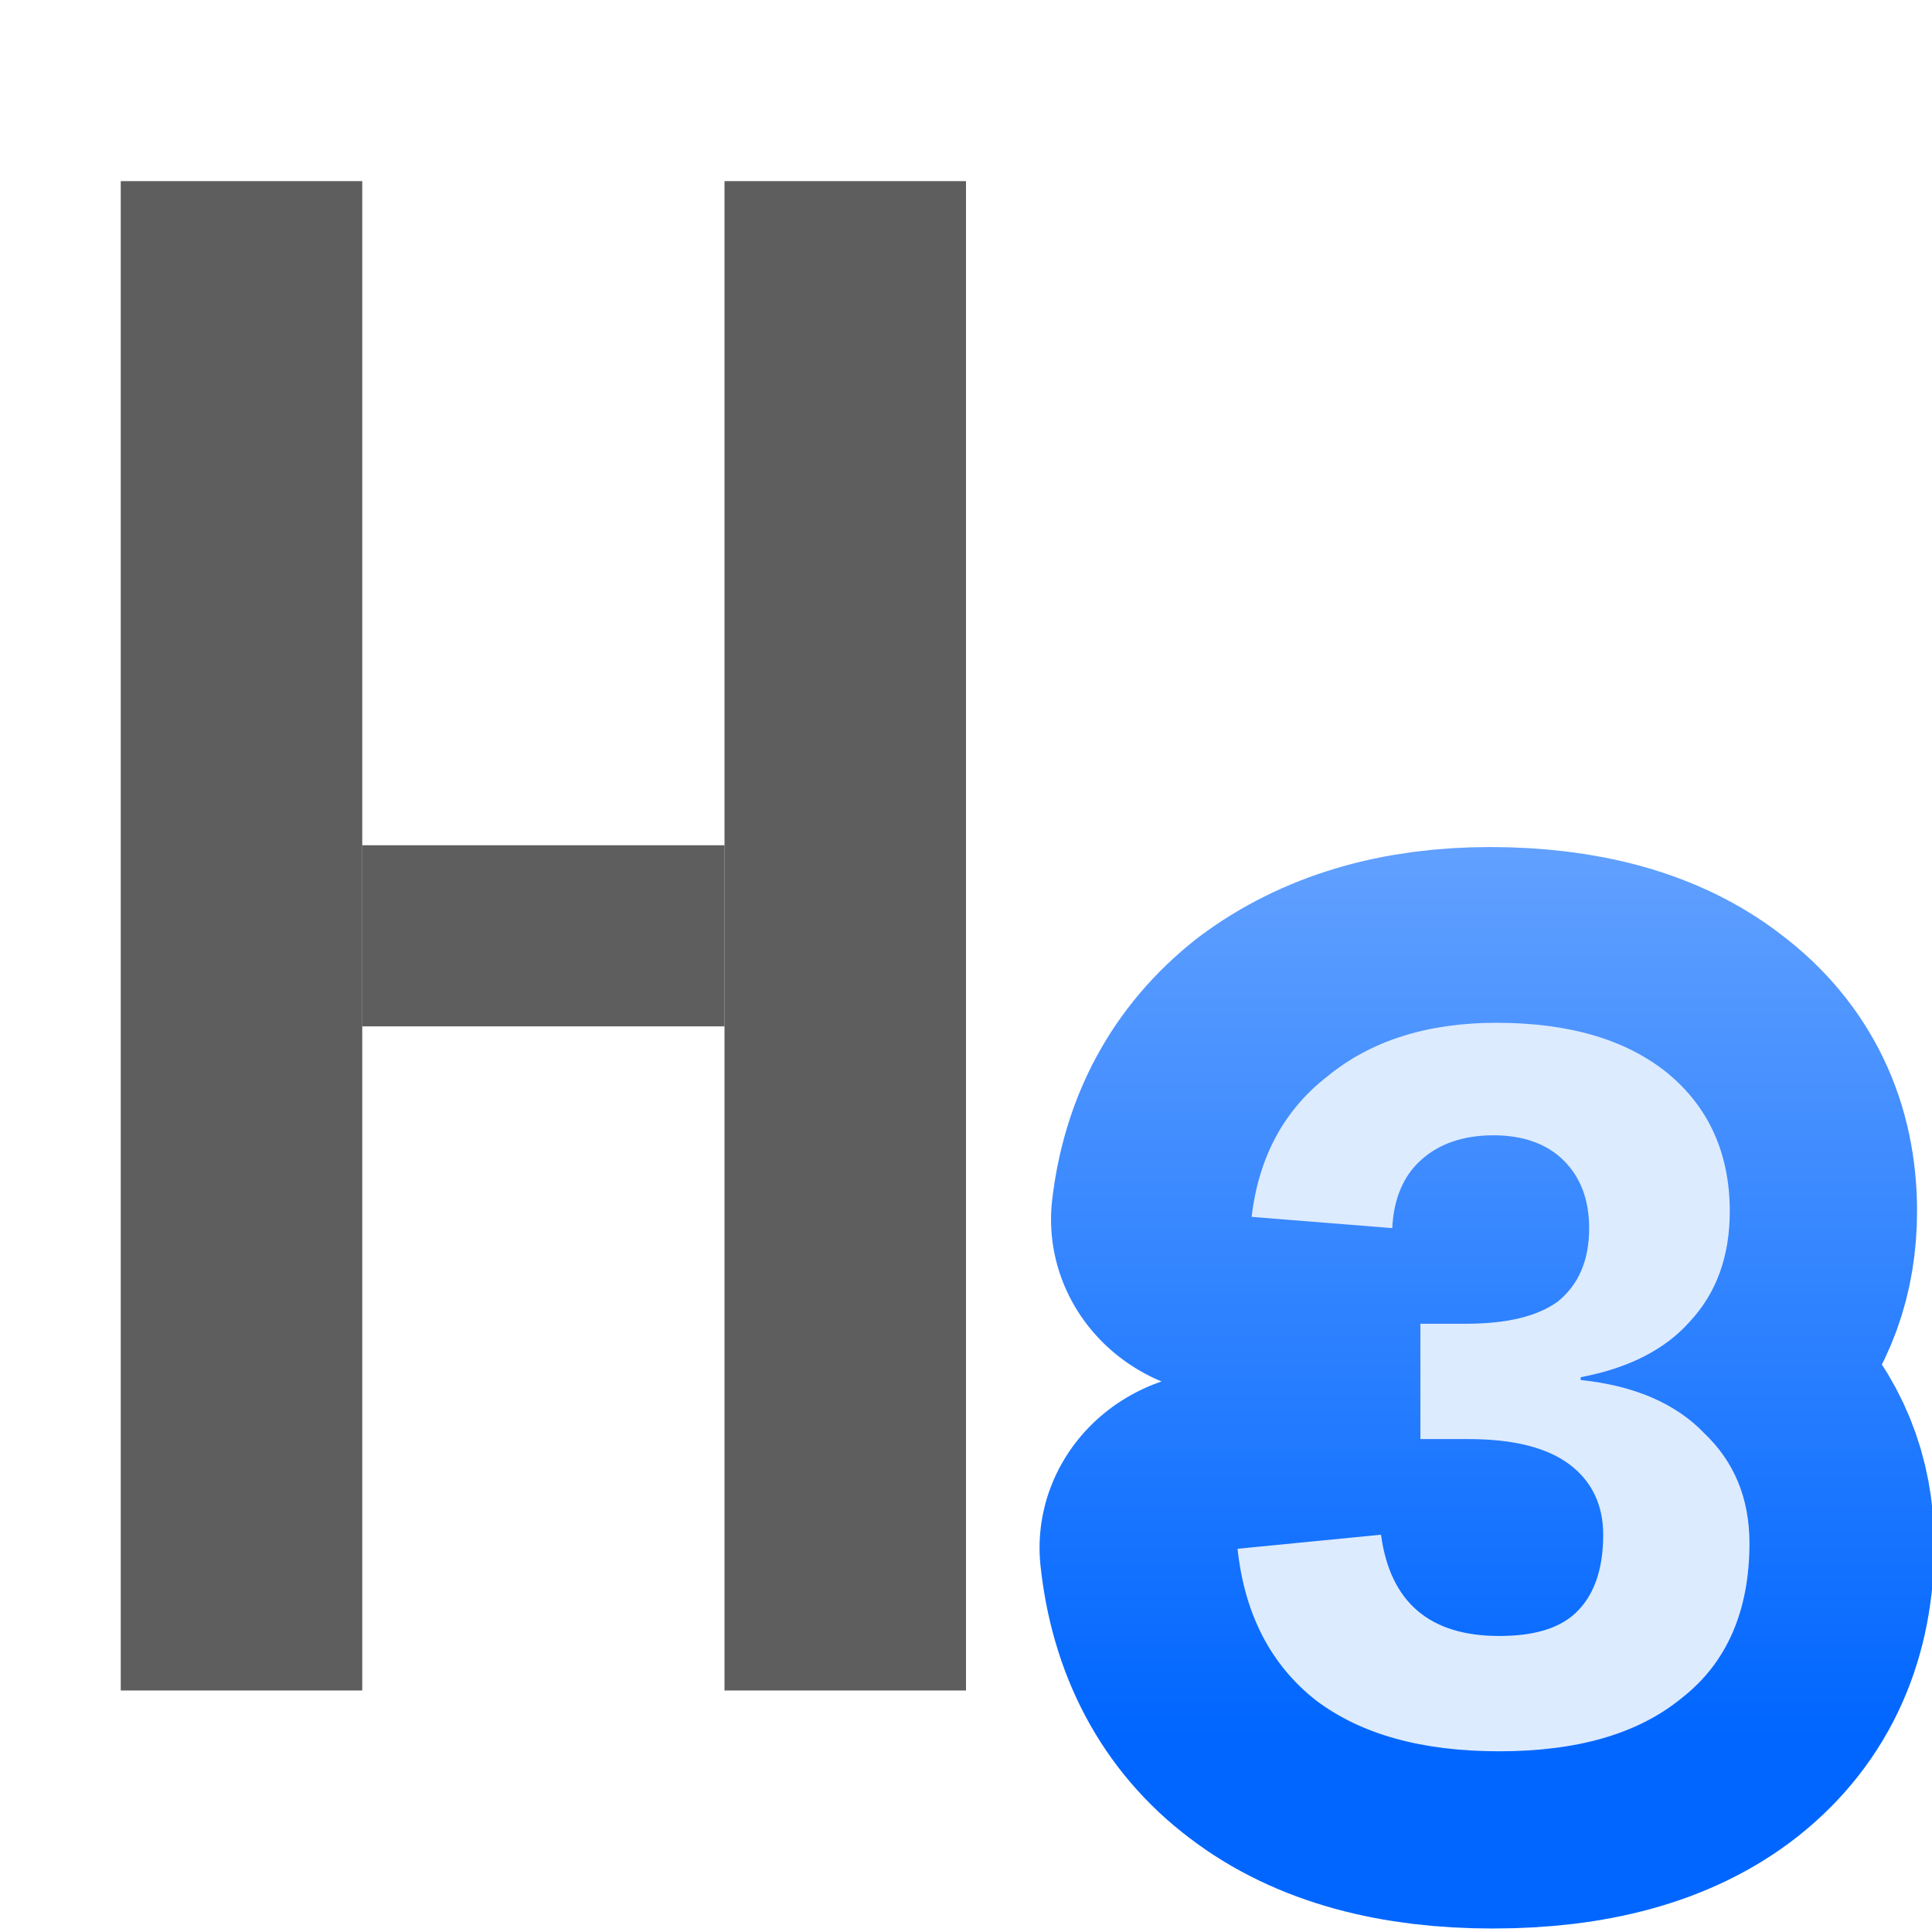
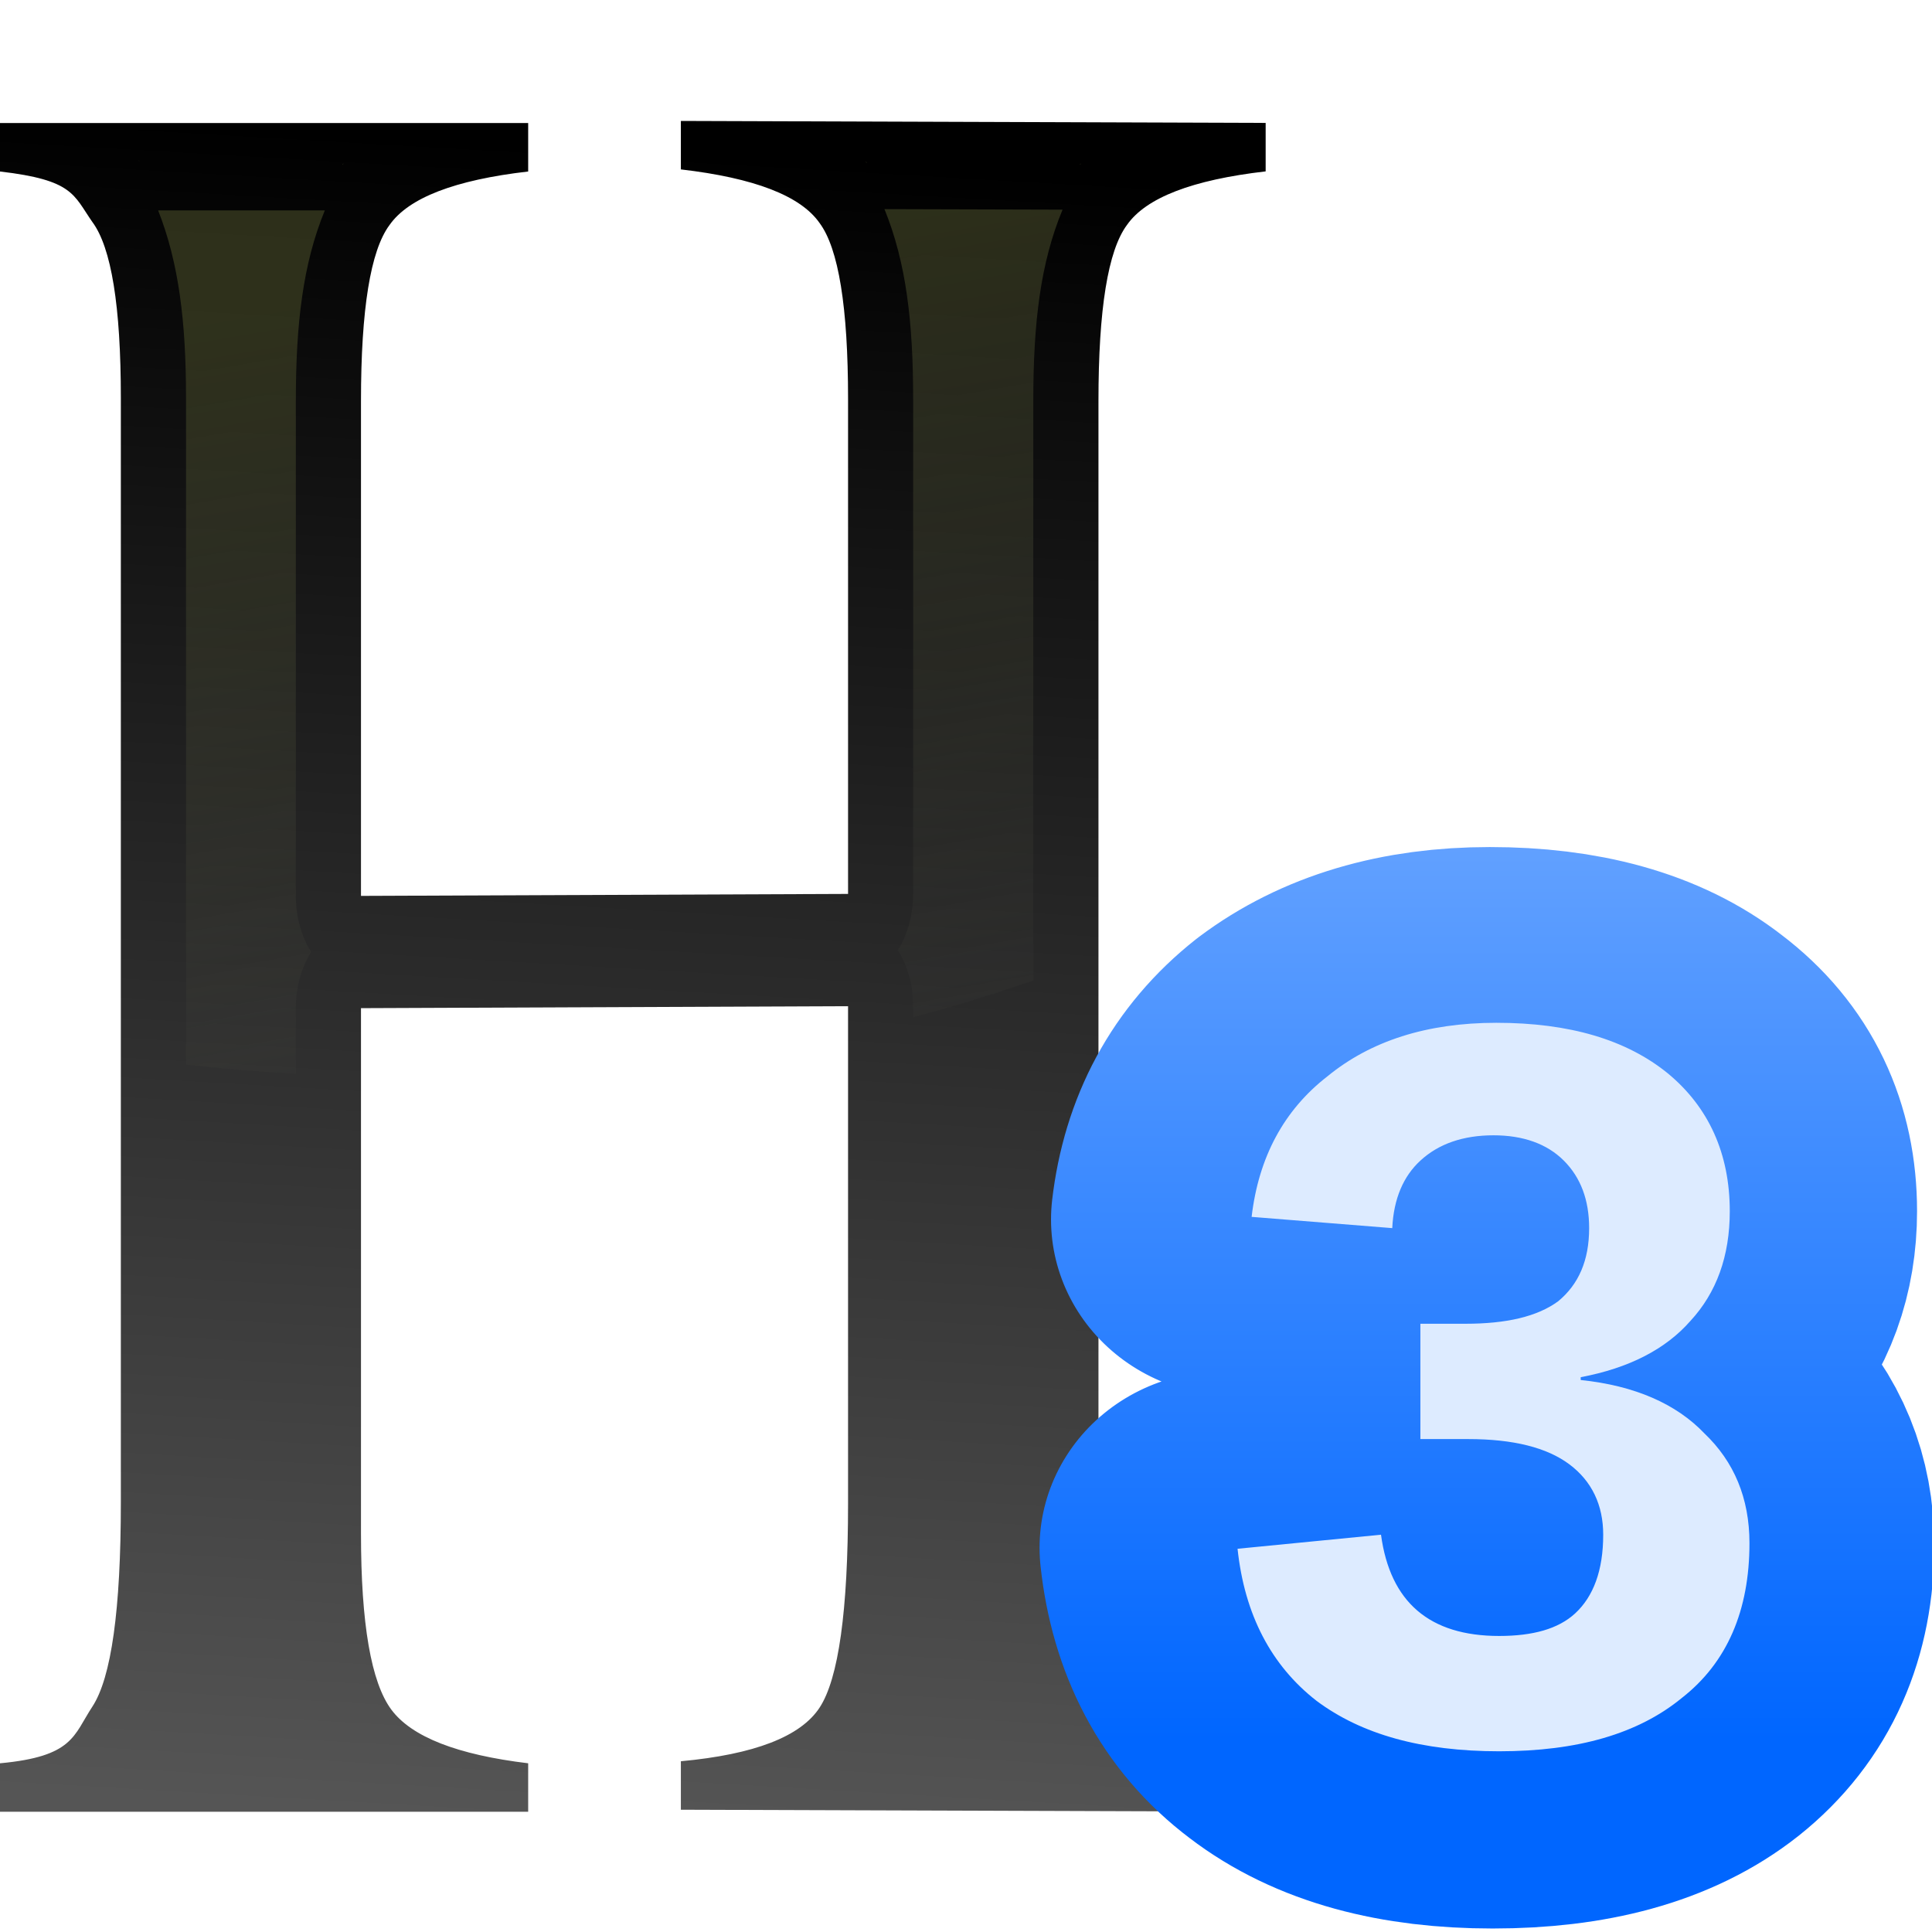
<svg xmlns="http://www.w3.org/2000/svg" xmlns:xlink="http://www.w3.org/1999/xlink" width="128" height="128" id="svg1307" version="1.0">
  <defs id="defs1309">
    <linearGradient id="linearGradient5841">
      <stop style="stop-color:black;stop-opacity:0;" offset="0" id="stop5843" />
      <stop id="stop5849" offset="0.879" style="stop-color:black;stop-opacity:0;" />
      <stop style="stop-color:black;stop-opacity:1;" offset="1" id="stop5845" />
    </linearGradient>
    <linearGradient id="linearGradient3303">
      <stop style="stop-color:#ffffff;stop-opacity:0.683;" offset="0" id="stop3305" />
      <stop style="stop-color:#ffffff;stop-opacity:0;" offset="1" id="stop3307" />
    </linearGradient>
    <linearGradient id="linearGradient3273">
      <stop style="stop-color:#ffffff;stop-opacity:0.55;" offset="0" id="stop3275" />
      <stop style="stop-color:#ffffff;stop-opacity:0;" offset="1" id="stop3277" />
    </linearGradient>
    <linearGradient id="linearGradient3259">
      <stop id="stop3261" offset="0" style="stop-color:#ffffff;stop-opacity:0.55;" />
      <stop id="stop3263" offset="1" style="stop-color:#000000;stop-opacity:0;" />
    </linearGradient>
    <linearGradient id="linearGradient3225">
      <stop style="stop-color:#ffffff;stop-opacity:1;" offset="0" id="stop3227" />
      <stop style="stop-color:#aeaeae;stop-opacity:1;" offset="1" id="stop3229" />
    </linearGradient>
    <linearGradient id="linearGradient3207">
      <stop style="stop-color:#ffffff;stop-opacity:1;" offset="0" id="stop3209" />
      <stop style="stop-color:#252525;stop-opacity:0;" offset="1" id="stop3211" />
    </linearGradient>
    <linearGradient id="linearGradient7417">
      <stop id="stop7419" offset="0" style="stop-color:#ff5900;stop-opacity:1;" />
      <stop id="stop7421" offset="1" style="stop-color:#ffff00;stop-opacity:1;" />
    </linearGradient>
    <linearGradient id="linearGradient8197">
      <stop id="stop8199" offset="0" style="stop-color:#ffffff;stop-opacity:1;" />
      <stop id="stop8201" offset="1" style="stop-color:#ffffff;stop-opacity:0;" />
    </linearGradient>
    <linearGradient id="linearGradient4372">
      <stop style="stop-color:#0066ff;stop-opacity:1;" offset="0" id="stop4374" />
      <stop style="stop-color:#80b3ff;stop-opacity:1" offset="1" id="stop4376" />
    </linearGradient>
    <linearGradient xlink:href="#linearGradient4372" id="linearGradient10226" gradientUnits="userSpaceOnUse" gradientTransform="matrix(1.36486,0,0,1.36486,-302.8584,-97.9287)" x1="778.882" y1="289.58" x2="778.882" y2="284.532" />
    <linearGradient xlink:href="#linearGradient4372" id="linearGradient10241" x1="778" y1="295" x2="778" y2="290" gradientUnits="userSpaceOnUse" gradientTransform="matrix(1.357439,0,0,1.357439,-295.6066,-97.9826)" />
    <linearGradient xlink:href="#linearGradient4372" id="linearGradient10256" x1="779" y1="300" x2="779" y2="295" gradientUnits="userSpaceOnUse" gradientTransform="matrix(1.332949,0,0,1.332949,-274.7541,-93.07022)" />
    <linearGradient xlink:href="#linearGradient4372" id="linearGradient4990" x1="779" y1="300" x2="779" y2="295" gradientUnits="userSpaceOnUse" gradientTransform="matrix(1.332949,0,0,1.332949,-936.8211,-306.1528)" />
+     <linearGradient xlink:href="#a" id="linearGradient970" gradientUnits="userSpaceOnUse" x1="15.712" y1="294.721" x2="16.933" y2="266.634" />
+     <linearGradient id="a" gradientUnits="userSpaceOnUse" x1="15.712" x2="16.933" y1="294.721" y2="266.634">
+       <stop offset="0" stop-color="#555" id="stop2" />
+       <stop offset="1" id="stop4" />
+     </linearGradient>
+     <linearGradient xlink:href="#b" id="linearGradient968" x1="34.168" y1="20.281" x2="44.113" y2="80.781" gradientUnits="userSpaceOnUse" gradientTransform="matrix(0.2645833,0,0,0.2768155,0,-1.027808)" />
+     <linearGradient id="b" gradientUnits="userSpaceOnUse" x1="15.712" x2="16.933" y1="262.97" y2="288.615" gradientTransform="matrix(0.7792366,0,0,1,-1.6882,-263.1333)">
+       <stop offset="0" stop-color="#3b3e22" id="stop7" />
+       <stop offset="1" stop-color="#454545" stop-opacity="0" id="stop9" />
+     </linearGradient>
+     <linearGradient xlink:href="#a" id="linearGradient3310" gradientUnits="userSpaceOnUse" x1="15.712" y1="294.721" x2="16.933" y2="266.634" />
  </defs>
  <g id="layer1">
+     <g transform="matrix(3.779527,0,0,3.779527,0,-3.7089403e-6)" id="g975">
+       <g transform="matrix(0.7792366,0,0,1.046232,-1.6882,-276.3262)" aria-label="H" style="font-size:40.615px;font-family:sans-serif;letter-spacing:0;word-spacing:0;fill:url(#linearGradient970);stroke-width:1.015" id="text14">
+         <path d="m 10.287,279.126 10.957,-0.033 v -8.292 c 0,-1.539 -0.214,-2.522 -0.641,-2.949 -0.427,-0.456 -1.467,-0.755 -3.12,-0.898 v -0.812 l 13.155,0.033 v 0.812 c -1.653,0.142 -2.693,0.442 -3.12,0.898 -0.427,0.427 -0.641,1.41 -0.641,2.949 v 18.977 c 0,1.51 0.228,2.493 0.684,2.949 0.456,0.456 1.482,0.755 3.077,0.898 v 0.812 l -13.155,-0.033 v -0.812 c 1.653,-0.114 2.693,-0.413 3.12,-0.898 0.427,-0.484 0.641,-1.624 0.641,-3.419 v -8.334 l -10.957,0.033 v 8.805 c 0,1.51 0.228,2.493 0.684,2.949 0.456,0.456 1.482,0.755 3.077,0.898 v 0.812 H 2.166 v -0.812 c 1.653,-0.114 1.651,-0.465 2.078,-0.949 0.427,-0.484 0.641,-1.624 0.641,-3.419 v -18.507 c 0,-1.539 -0.214,-2.522 -0.641,-2.949 -0.427,-0.456 -0.426,-0.703 -2.078,-0.846 v -0.812 h 11.882 v 0.812 c -1.653,0.142 -2.693,0.442 -3.12,0.898 -0.427,0.427 -0.641,1.41 -0.641,2.949 z" style="font-size:42.741px;font-family:FreeSerif;fill:url(#linearGradient3310);stroke-width:1.015" id="path941" />
+       </g>
+       <path id="path951" d="m 2.426,2.807 c 0.002,0.002 0.001,0.006 0.003,0.008 0.003,0.005 0.02,0.022 0.023,0.026 z m 12.748,0.018 c 0.004,0.006 0.003,0.014 0.008,0.021 0.005,0.008 0.013,0.006 0.018,0.014 z m -9.153,0.035 -0.026,0.035 c 0.005,-0.008 0.013,-0.007 0.019,-0.015 0.004,-0.006 0.003,-0.015 0.007,-0.021 z m 12.927,0 -0.026,0.035 c 0.005,-0.008 0.013,-0.007 0.019,-0.015 0.004,-0.006 0.003,-0.015 0.007,-0.021 z m -3.444,0.806 c 0.38,0.934 0.503,1.977 0.503,3.328 v 8.676 a 1.141,1.532 0 0 1 -0.268,0.985 1.141,1.532 0 0 1 0.268,0.983 v 0.193 a 20.108,11.073 0 0 0 2.106,-0.643 V 7.029 c 0,-1.363 0.123,-2.415 0.513,-3.354 z M 2.772,3.688 c 0.364,0.924 0.489,1.955 0.489,3.288 V 18.663 a 20.108,11.073 0 0 0 1.925,0.159 V 17.673 A 1.141,1.532 0 0 1 5.454,16.688 1.141,1.532 0 0 1 5.186,15.705 V 7.029 c 0,-1.357 0.124,-2.405 0.508,-3.341 z" style="opacity:0.75;fill:url(#linearGradient968);fill-opacity:1;stroke:none;stroke-width:1.575;stroke-linecap:round;stroke-linejoin:round;stroke-miterlimit:4;stroke-dasharray:none;stroke-dashoffset:0;stroke-opacity:1" />
+     </g>
    <g id="g11073" transform="matrix(11.92632,0,0,11.92632,-1123.592,-981.1478)">
      <text transform="scale(1.019534,0.9808402)" xml:space="preserve" style="font-style:normal;font-weight:normal;line-height:0%;font-family:'Bitstream Vera Sans';display:inline;fill:none;stroke:url(#linearGradient4990);stroke-width:2;stroke-linecap:round;stroke-linejoin:round;stroke-miterlimit:4;stroke-dasharray:none;stroke-opacity:1" x="98.93" y="93.732" id="text4984">
        <tspan id="tspan4986" x="98.93" y="93.732" style="font-style:normal;font-variant:normal;font-weight:bold;font-stretch:normal;font-size:5.812px;line-height:125%;font-family:'Liberation Sans';-inkscape-font-specification:'Liberation Sans';text-align:start;writing-mode:lr-tb;text-anchor:start;fill:none;stroke:url(#linearGradient4990);stroke-width:2;stroke-linecap:round;stroke-linejoin:round;stroke-miterlimit:4;stroke-dasharray:none;stroke-opacity:1">3</tspan>
      </text>
      <text id="text4966" y="91.936" x="100.96" style="font-style:normal;font-weight:normal;line-height:0%;font-family:'Bitstream Vera Sans';display:inline;fill:#ddebff;fill-opacity:1;stroke:none" xml:space="preserve">
        <tspan style="font-style:normal;font-variant:normal;font-weight:bold;font-stretch:normal;font-size:5.701px;line-height:125%;font-family:'Liberation Sans';-inkscape-font-specification:'Liberation Sans';text-align:start;writing-mode:lr-tb;text-anchor:start;fill:#ddebff;fill-opacity:1" y="91.936" x="100.96" id="tspan4968">3</tspan>
      </text>
    </g>
-     <rect style="opacity:1;fill:#3f3f3f;fill-opacity:0.839;stroke:none;stroke-width:5.883;stroke-linecap:square;stroke-linejoin:round;stroke-miterlimit:4;stroke-dasharray:none;stroke-dashoffset:0;stroke-opacity:1" id="rect10384" width="16" height="100" x="8" y="12" />
-     <rect y="12" x="48" height="100" width="16" id="rect10386" style="opacity:1;fill:#3f3f3f;fill-opacity:0.839;stroke:none;stroke-width:5.883;stroke-linecap:square;stroke-linejoin:round;stroke-miterlimit:4;stroke-dasharray:none;stroke-dashoffset:0;stroke-opacity:1" />
-     <rect style="opacity:1;fill:#3f3f3f;fill-opacity:0.839;stroke:none;stroke-width:5.555;stroke-linecap:square;stroke-linejoin:round;stroke-miterlimit:4;stroke-dasharray:none;stroke-dashoffset:0;stroke-opacity:1" id="rect10388" width="24" height="12" x="24" y="56" />
  </g>
</svg>
